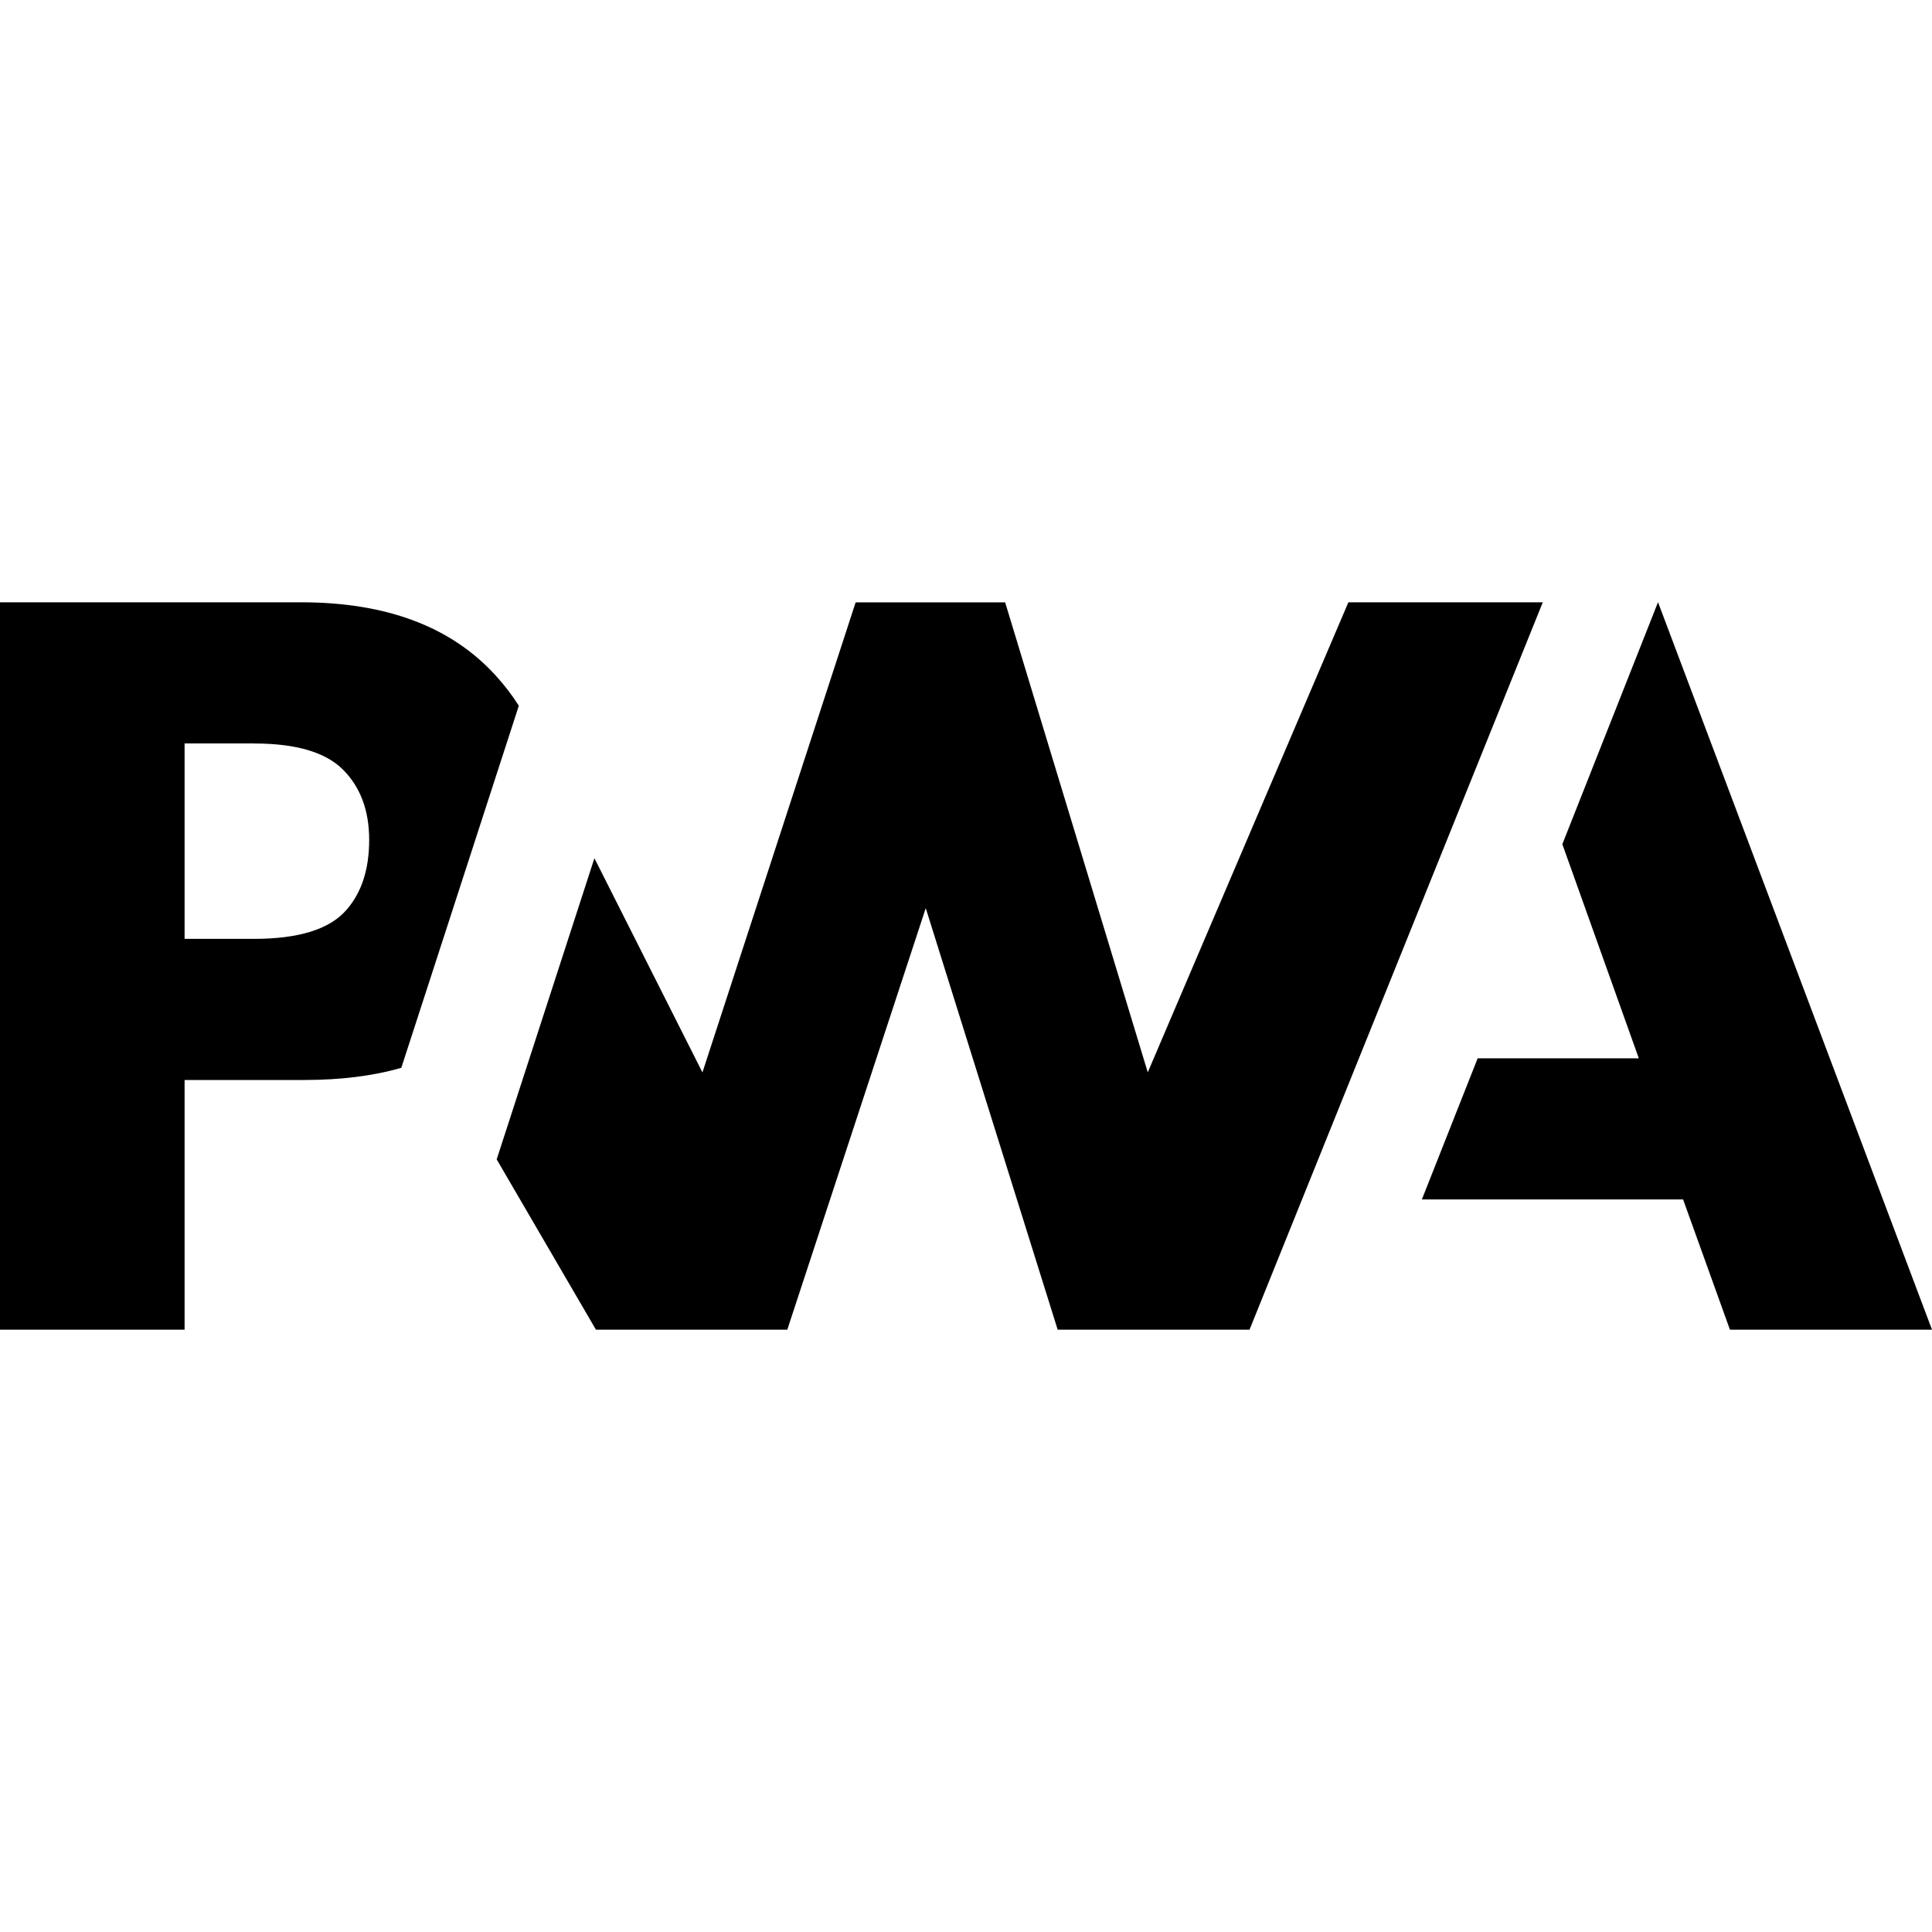
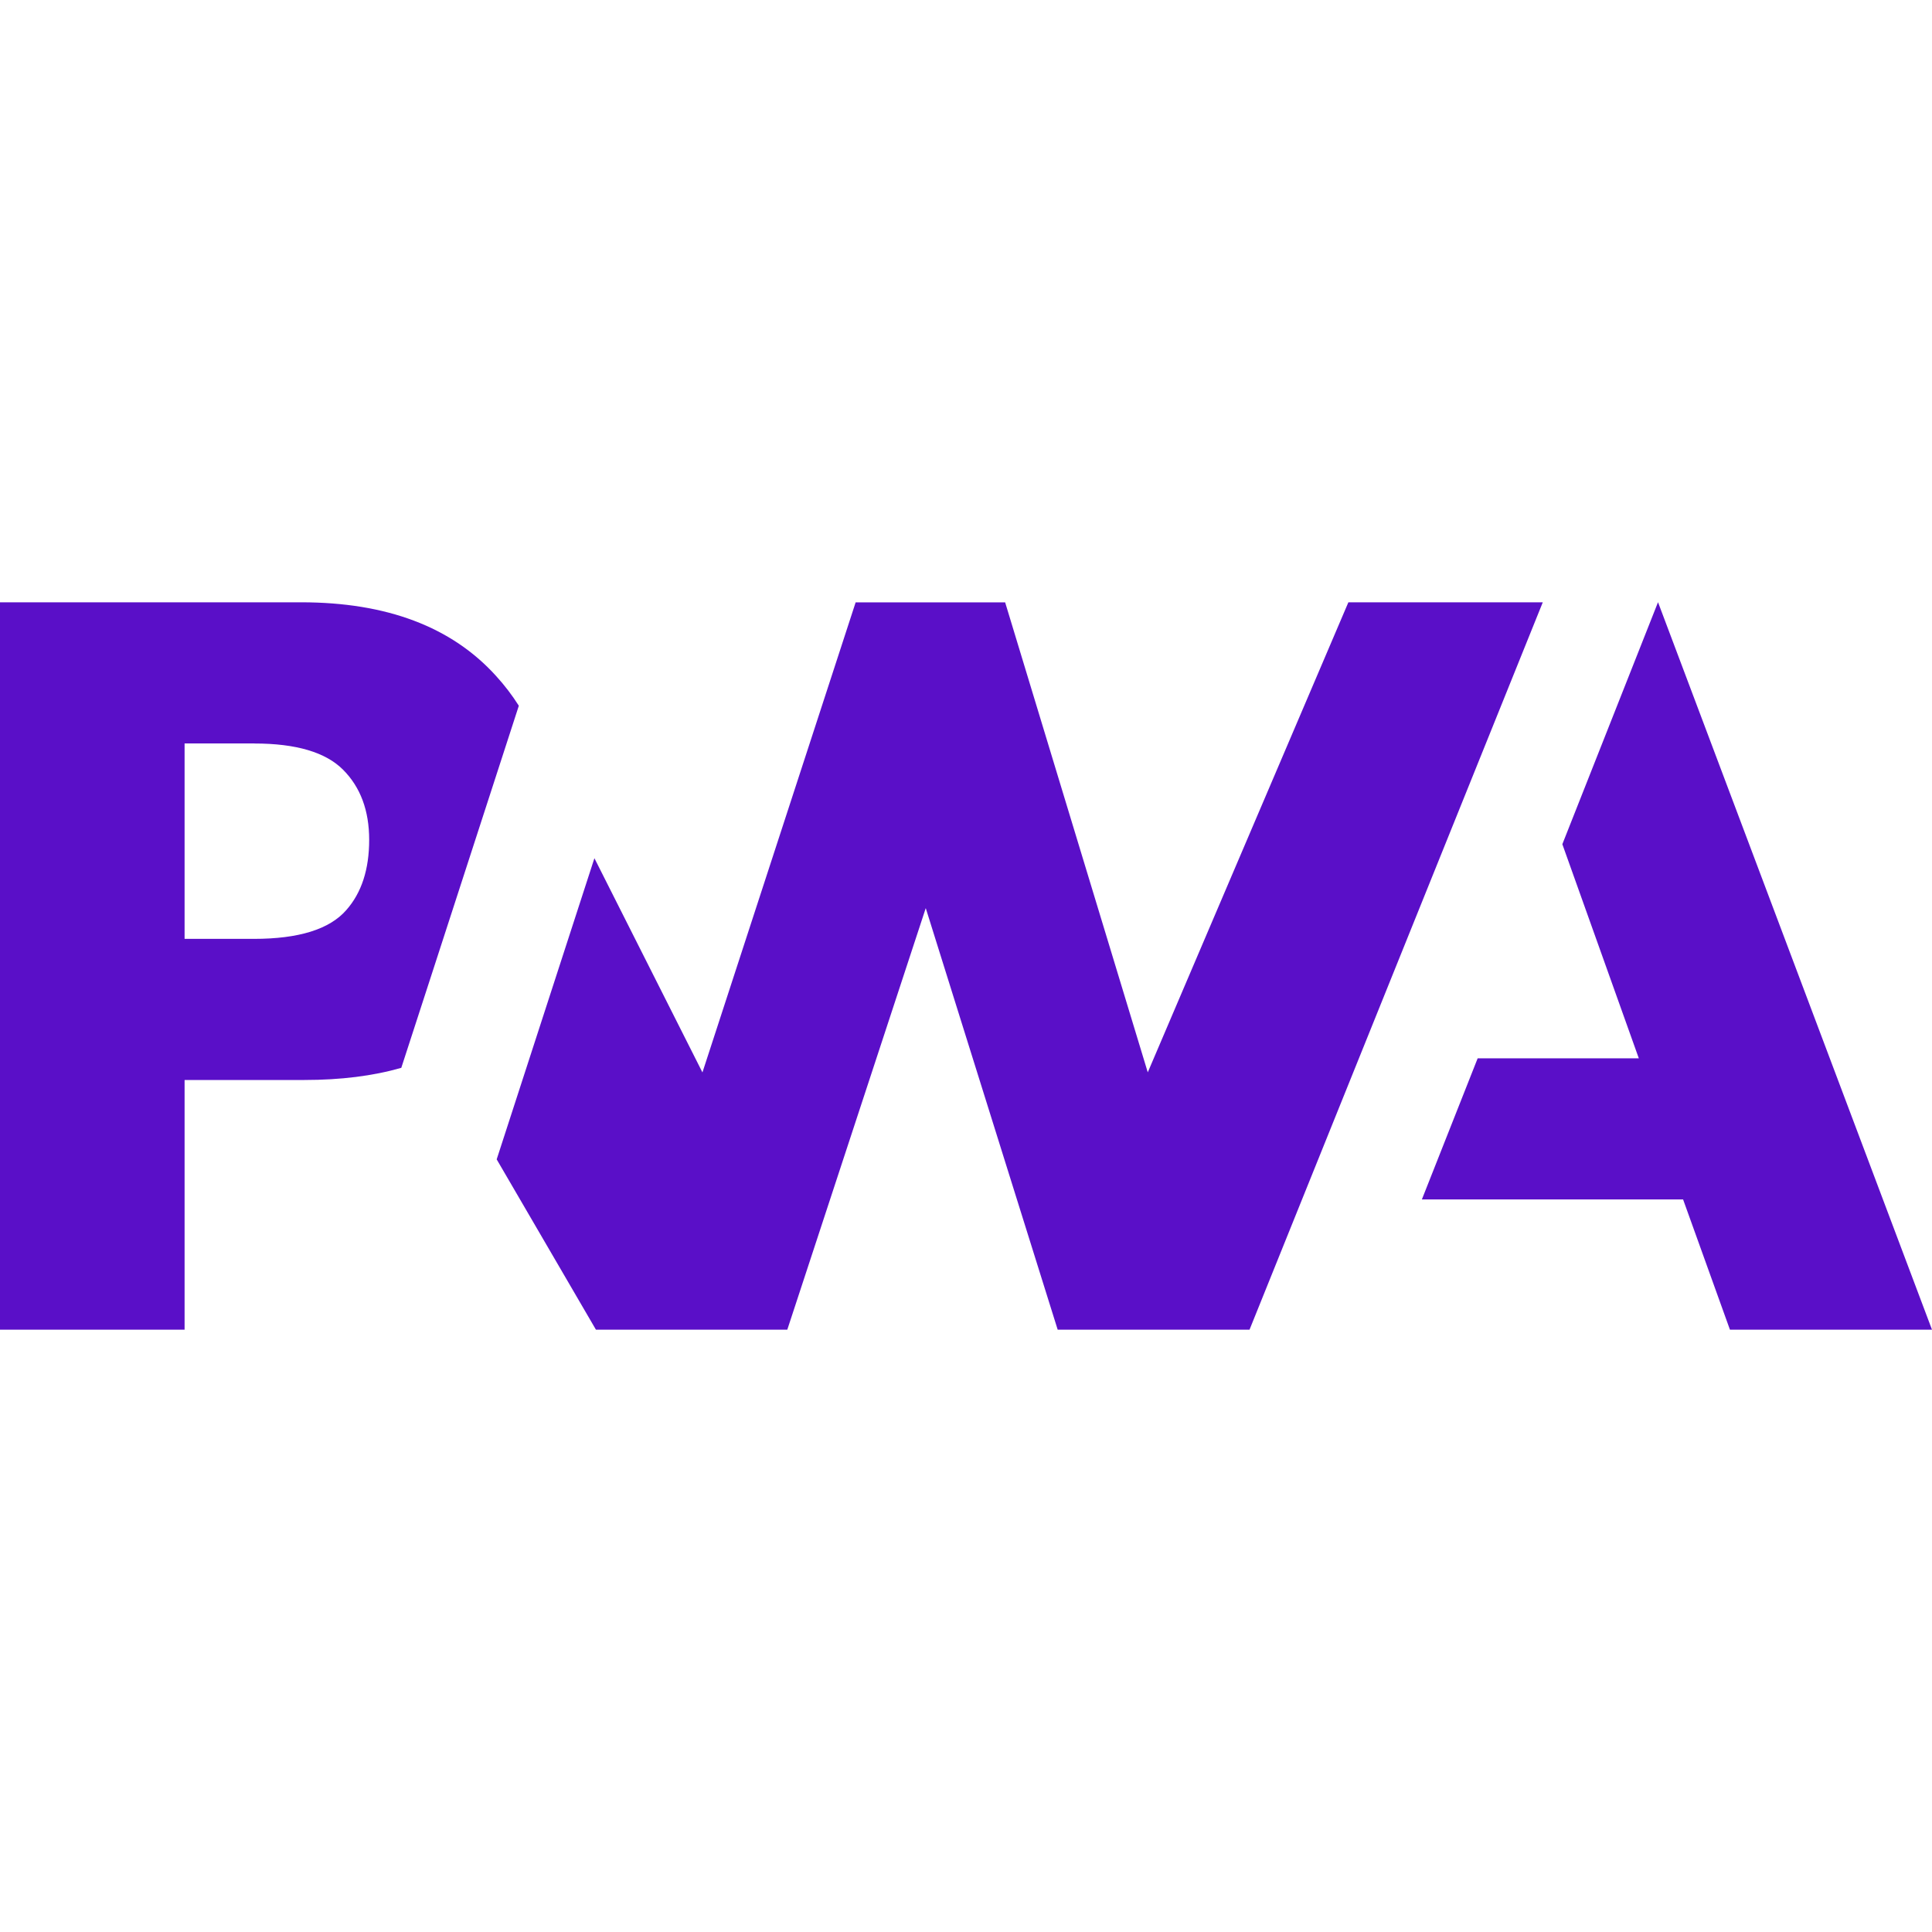
<svg xmlns="http://www.w3.org/2000/svg" role="img" viewBox="0 0 24 24">
-   <path d="M20.597 7.482L24 16.518h-2.51l-.582-1.618h-3.245l.693-1.753h2.002l-.95-2.66 1.188-3.005zm-8.111 0l1.772 5.839L16.75 7.482h2.415l-3.643 9.036h-2.383l-1.639-5.237-1.72 5.237h-2.377l-1.233-2.116 1.214-3.741 1.342 2.661 1.903-5.839h1.857zm-8.745 0c1.063 0 1.871.305 2.423.917a2.647 2.647 0 01.281.368l-1.075 3.313-.385 1.185c-.352.101-.753.151-1.204.151H2.293v3.102H0V7.482zm-.582 1.753h-.866v2.428h.86c.558 0 .941-.119 1.149-.358.19-.215.284-.506.284-.872 0-.364-.108-.654-.324-.871-.216-.217-.583-.326-1.103-.326z" />
+   <path fill="#5A0FC8" d="M20.597 7.482L24 16.518h-2.51l-.582-1.618h-3.245l.693-1.753h2.002l-.95-2.66 1.188-3.005zm-8.111 0l1.772 5.839L16.75 7.482h2.415l-3.643 9.036h-2.383l-1.639-5.237-1.72 5.237h-2.377l-1.233-2.116 1.214-3.741 1.342 2.661 1.903-5.839h1.857zm-8.745 0c1.063 0 1.871.305 2.423.917a2.647 2.647 0 01.281.368l-1.075 3.313-.385 1.185c-.352.101-.753.151-1.204.151H2.293v3.102H0V7.482zm-.582 1.753h-.866v2.428h.86c.558 0 .941-.119 1.149-.358.19-.215.284-.506.284-.872 0-.364-.108-.654-.324-.871-.216-.217-.583-.326-1.103-.326z" />
</svg>
